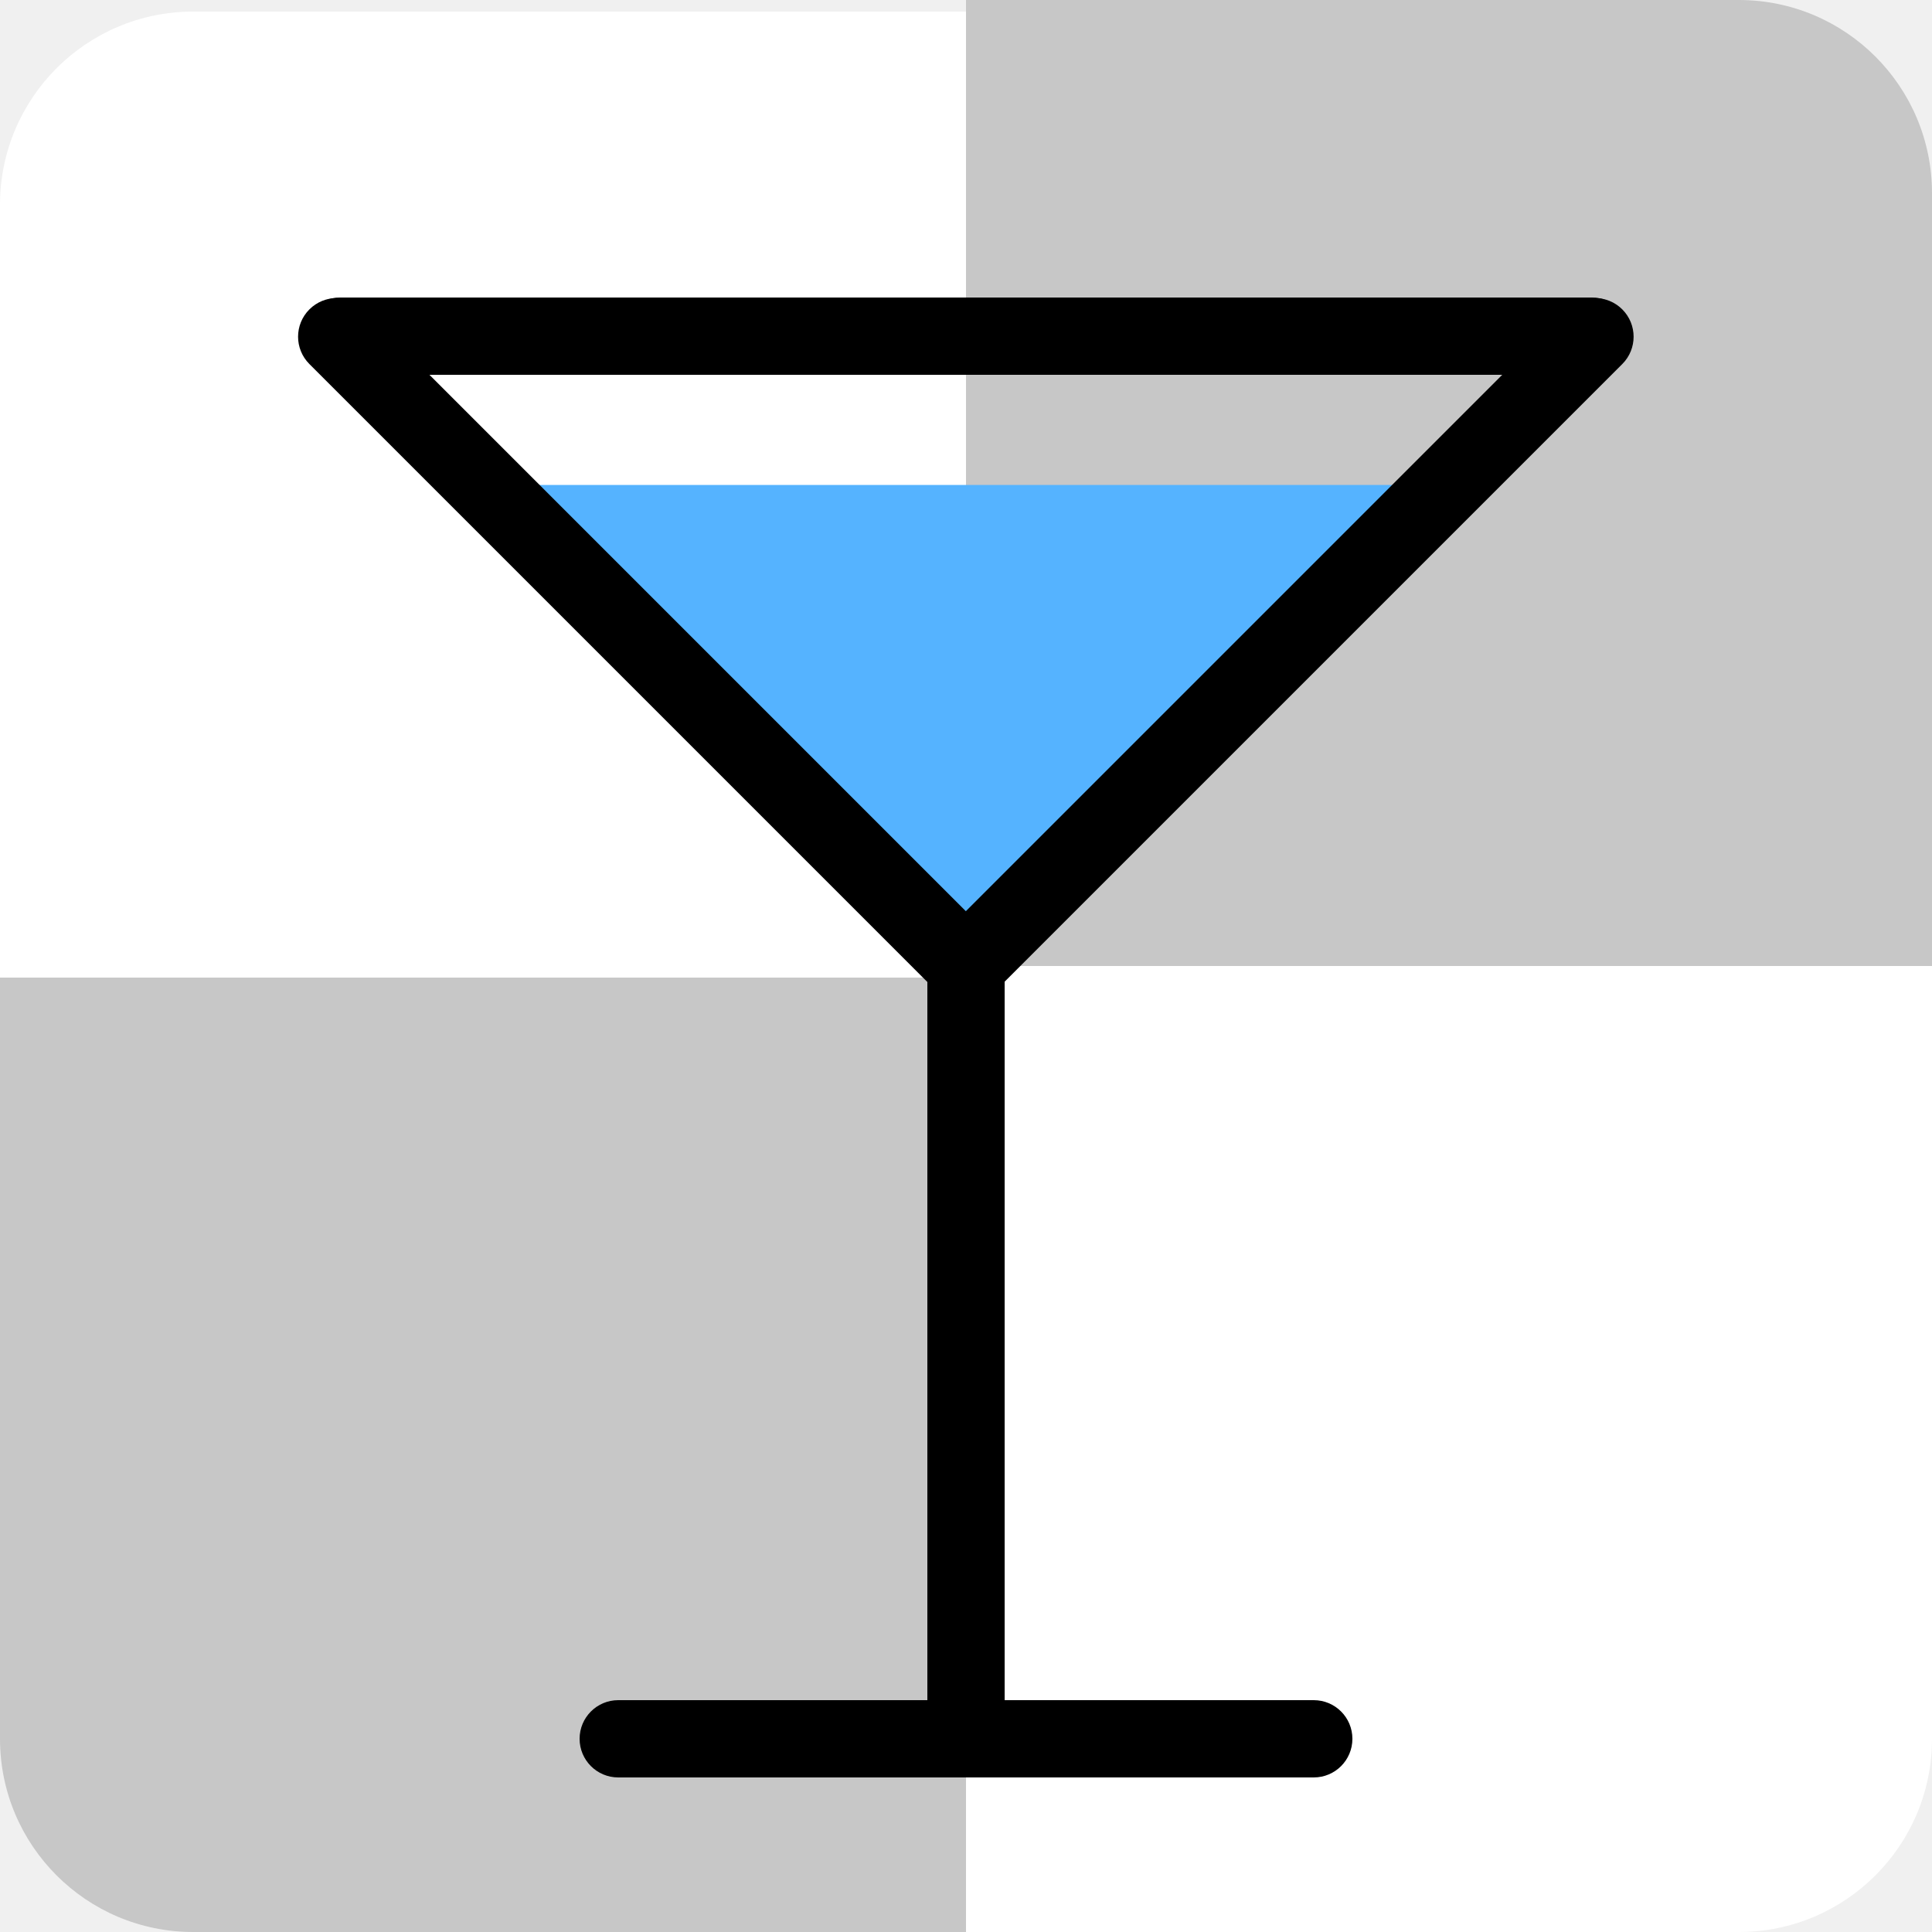
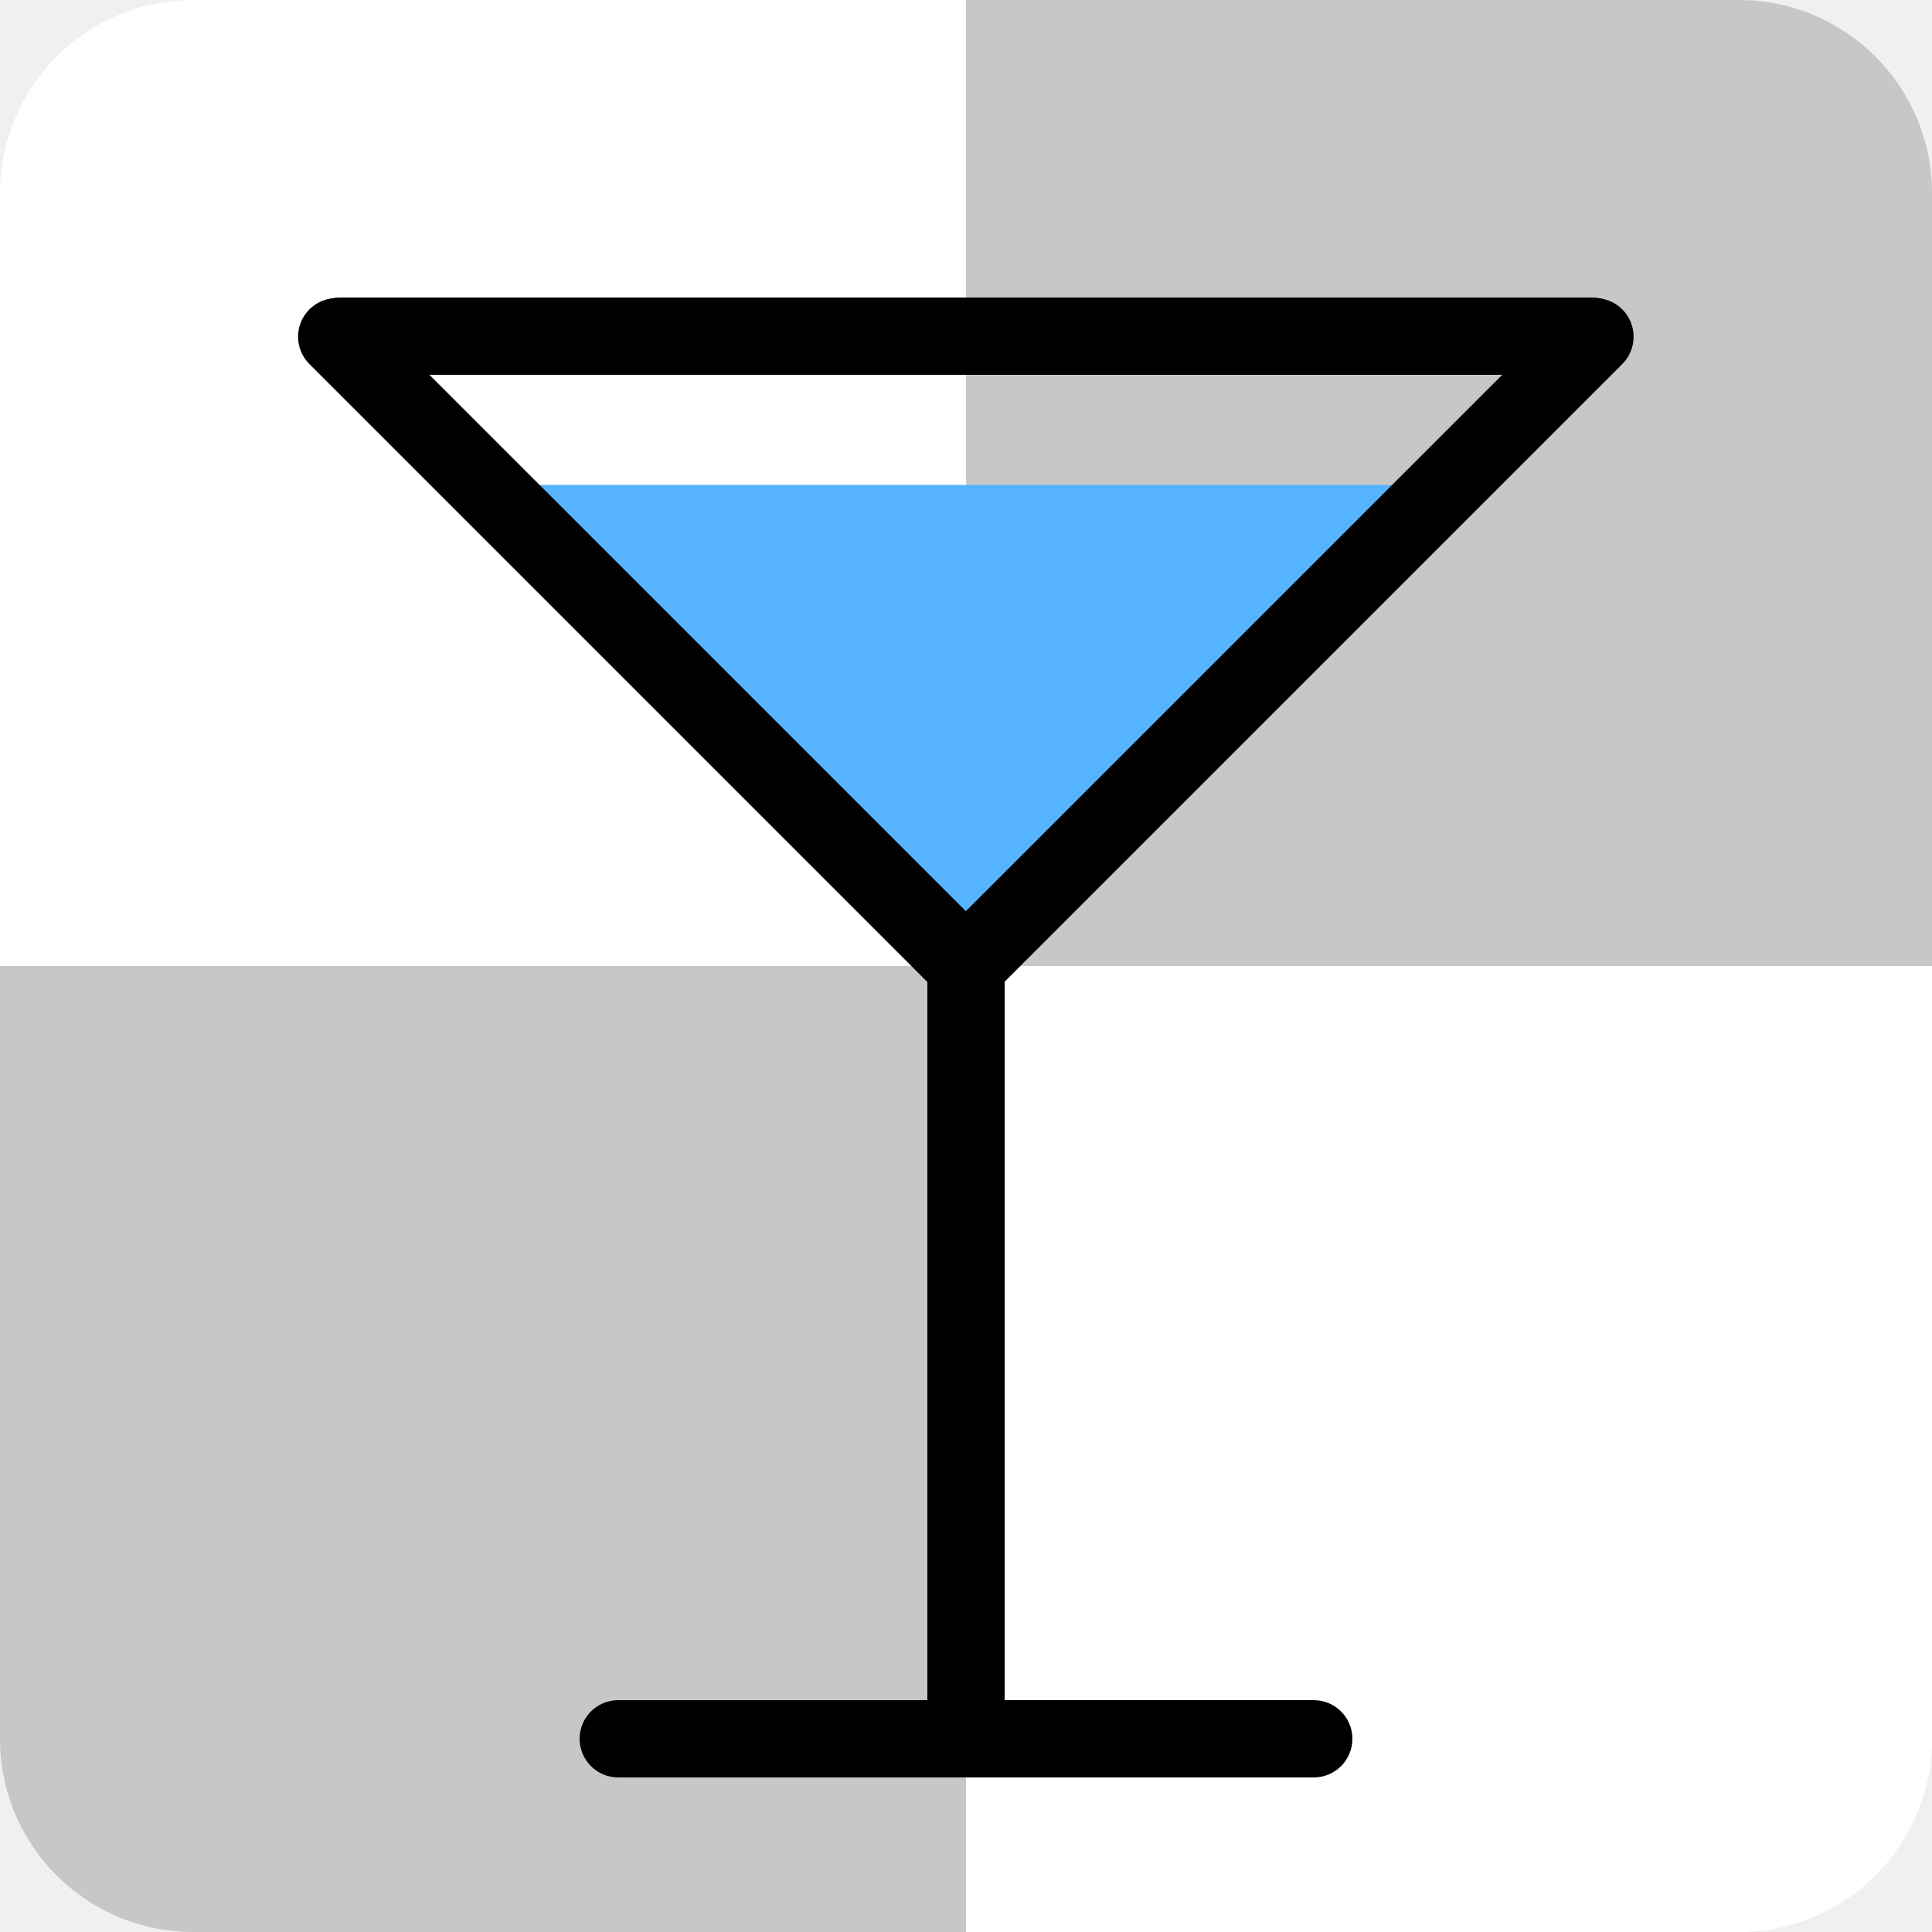
<svg xmlns="http://www.w3.org/2000/svg" width="500" height="500" viewBox="0 0 500 500" fill="none">
  <path d="M0 250H250V500H50C22.386 500 0 477.614 0 450V250Z" fill="#C7C7C7" />
-   <path d="M0 53C0 25.386 22.386 3 50 3H250V253H0V53Z" fill="white" />
+   <path d="M0 50C0 22.386 22.386 0 50 0H250V250H0V50Z" fill="white" />
  <path d="M250 0H450C477.614 0 500 22.386 500 50V250H250V0Z" fill="#C7C7C7" />
  <path d="M250 250H500V450C500 477.614 477.614 500 450 500H250V250Z" fill="white" />
  <rect x="240" y="237" width="20" height="223" rx="10" fill="black" />
  <rect x="150" y="460" width="20" height="200" rx="10" transform="rotate(-90 150 460)" fill="black" />
  <rect x="78" y="97" width="20" height="344" rx="10" transform="rotate(-90 78 97)" fill="black" />
  <path d="M250 253L123.56 125.5L376.44 125.5L250 253Z" fill="#55B3FF" />
  <rect x="73" y="87.142" width="20" height="250" rx="10" transform="rotate(-45 73 87.1421)" fill="black" />
  <rect x="412.777" y="73" width="20" height="250" rx="10" transform="rotate(45 412.777 73)" fill="black" />
</svg>
